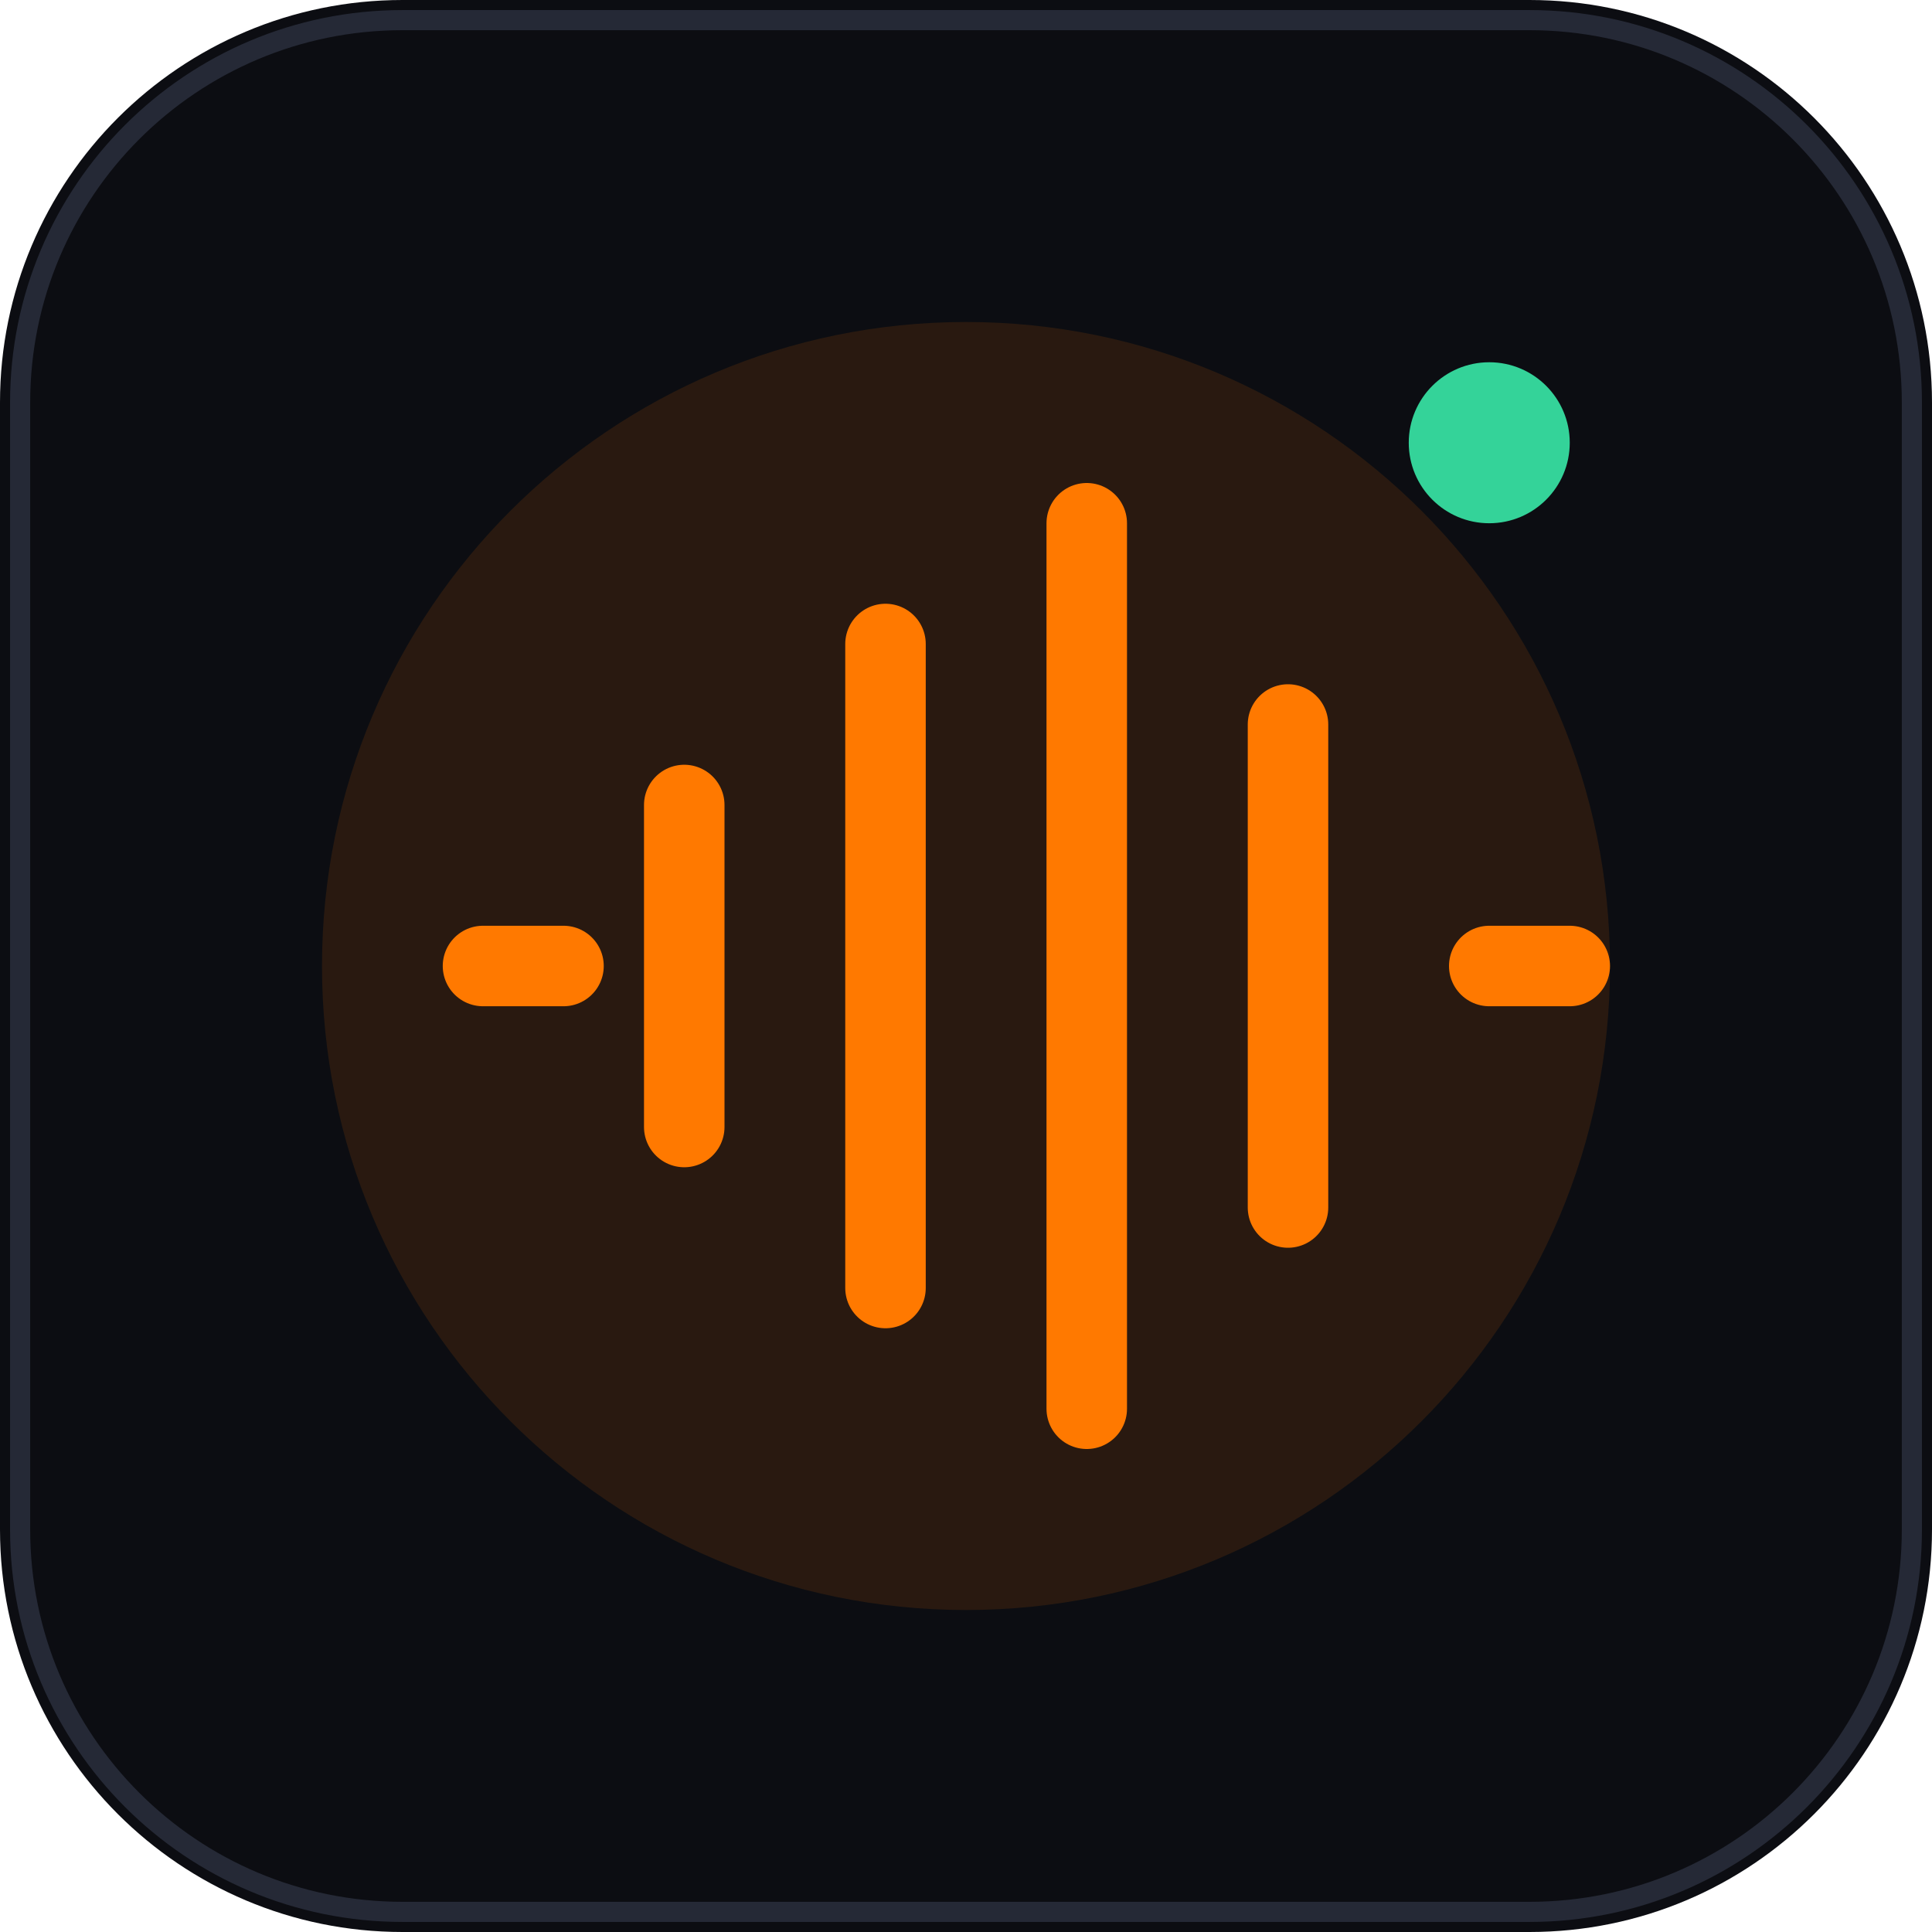
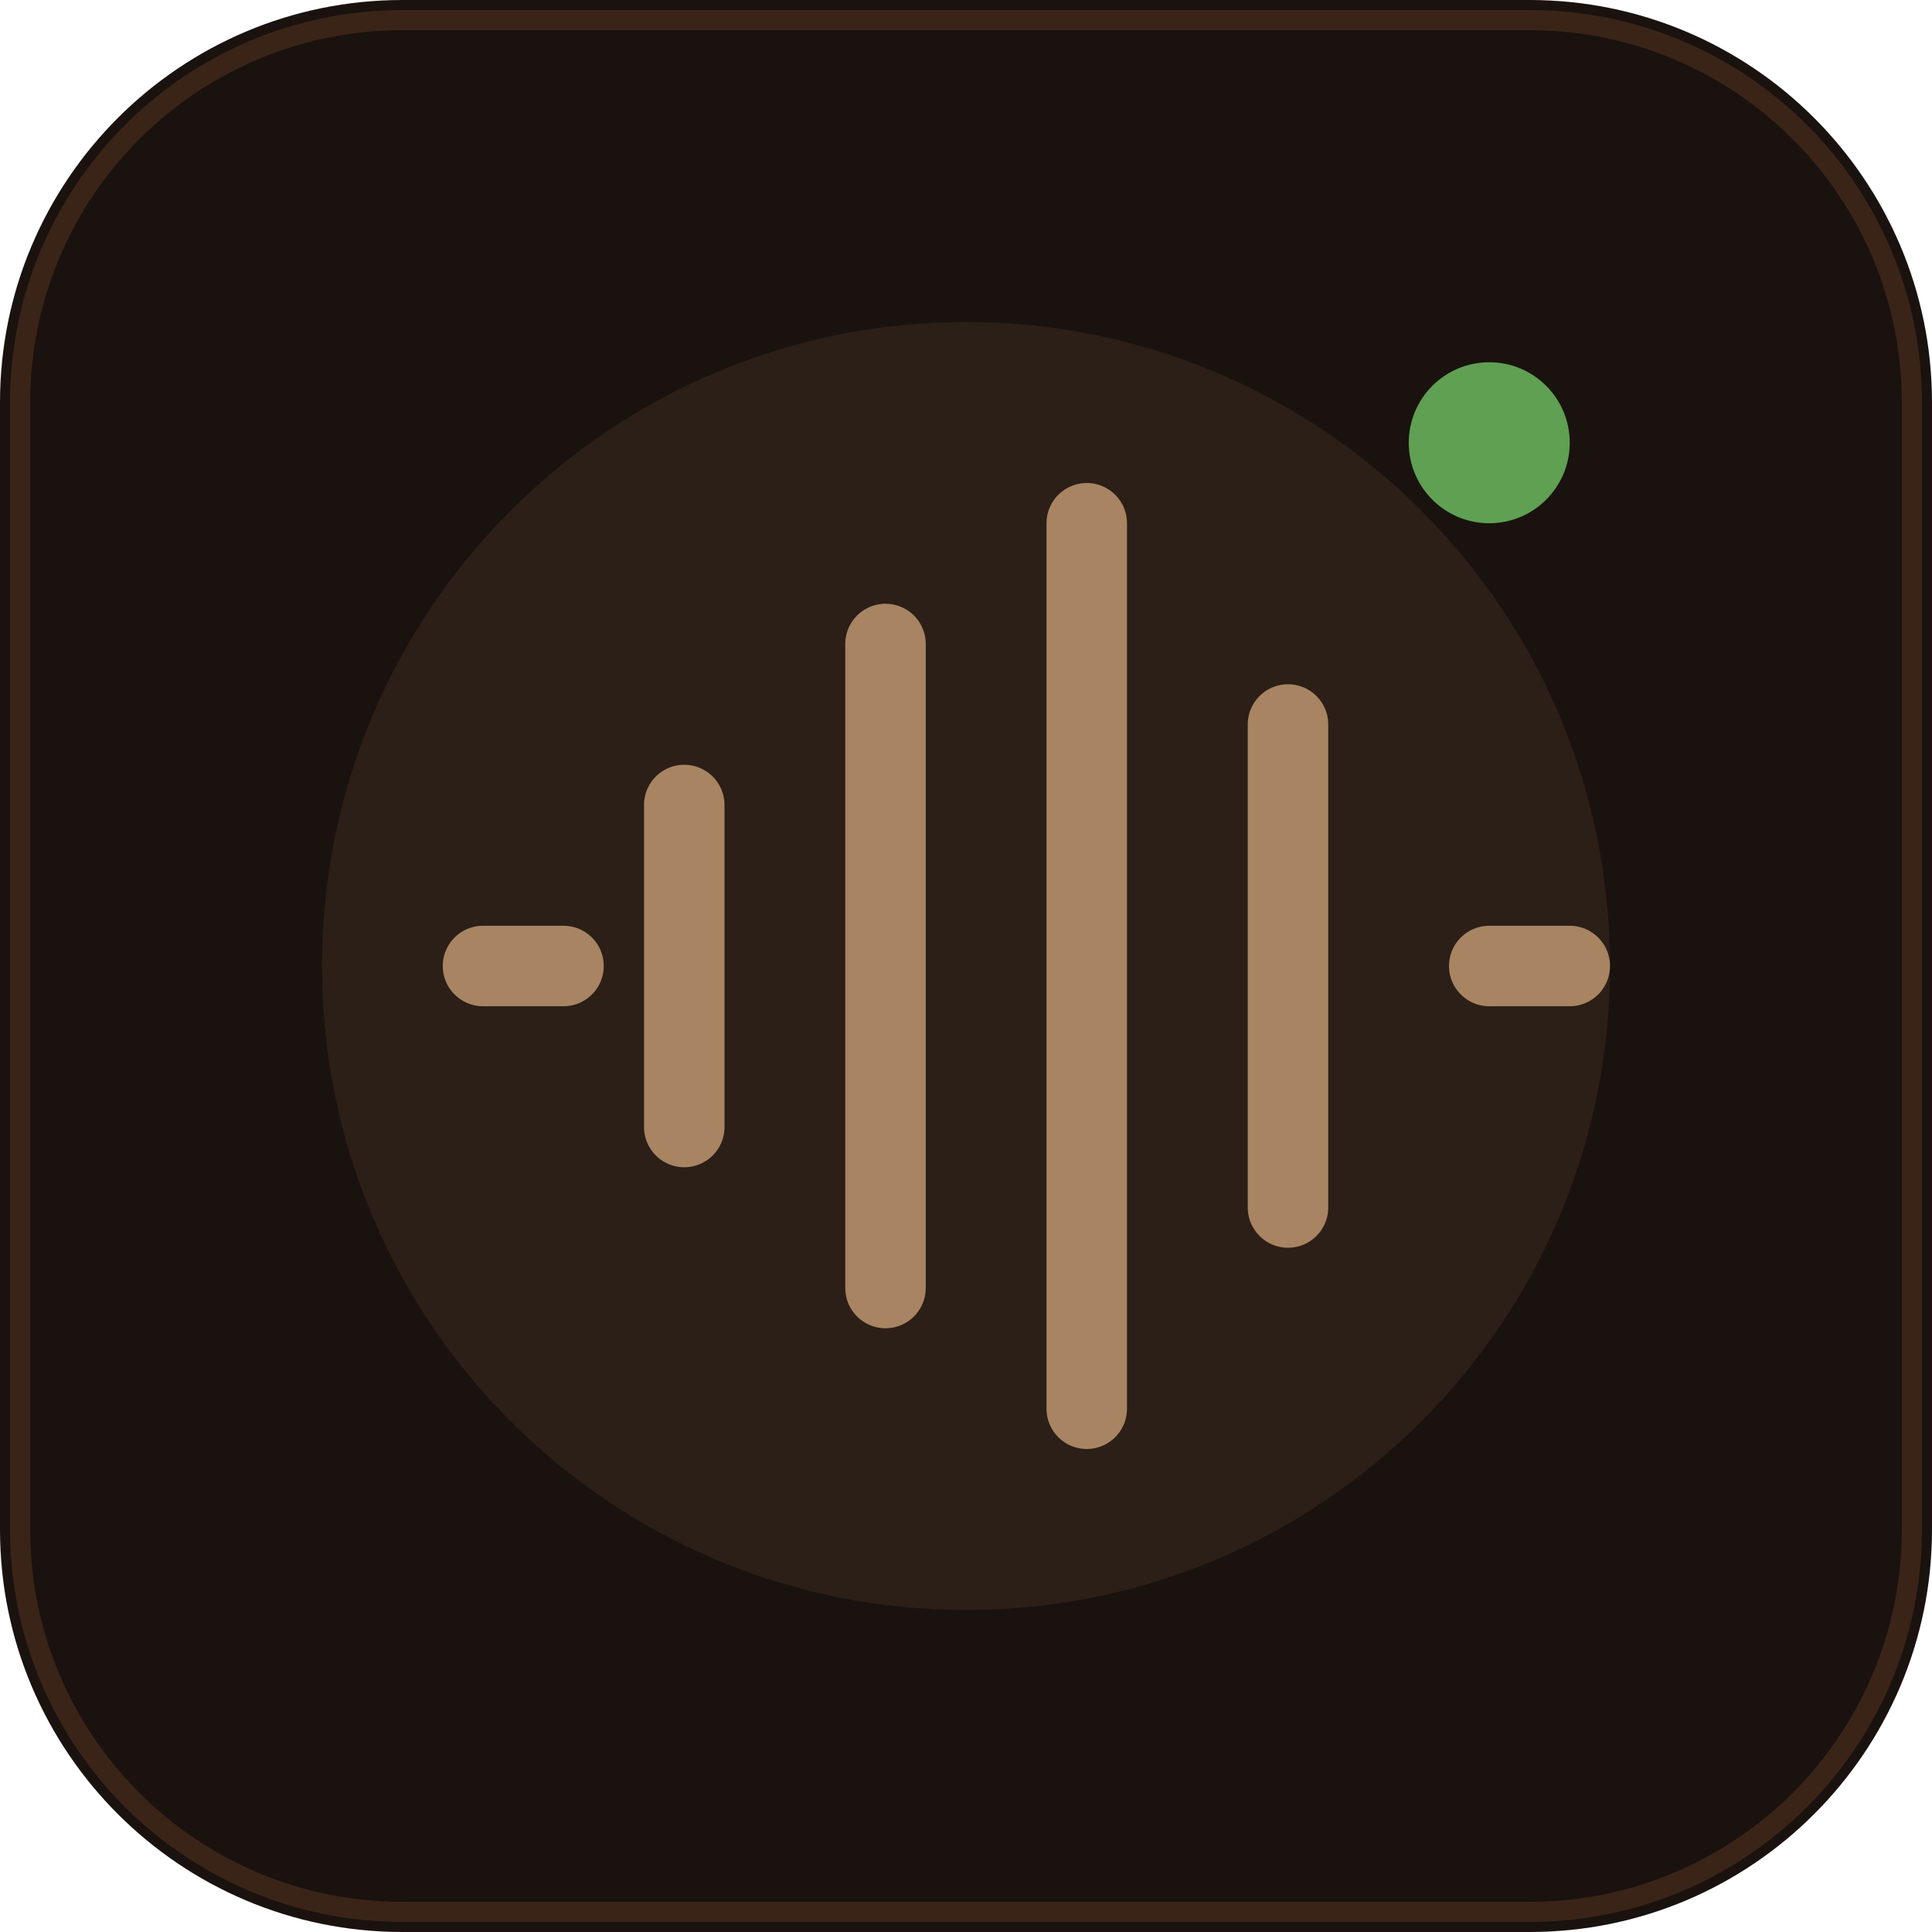
<svg xmlns="http://www.w3.org/2000/svg" viewBox="0 0 192 192" width="192" height="192">
-   <rect width="192" height="192" rx="40" fill="#0c0d12" />
-   <rect x="2" y="2" width="188" height="188" rx="38" fill="none" stroke="#252936" stroke-width="2" />
-   <circle cx="96" cy="96" r="64" fill="#FF7900" fill-opacity="0.12" />
-   <g fill="none" stroke="#FF7900" stroke-width="8" stroke-linecap="round" stroke-linejoin="round">
+   <rect width="192" height="192" rx="40" fill="#1A120E" />
+   <rect x="2" y="2" width="188" height="188" rx="38" fill="none" stroke="#3A2418" stroke-width="2" />
+   <circle cx="96" cy="96" r="64" fill="#A88462" fill-opacity="0.12" />
+   <g fill="none" stroke="#A88462" stroke-width="8" stroke-linecap="round" stroke-linejoin="round">
    <path d="M48 96h8" />
    <path d="M68 80v32" />
    <path d="M88 64v64" />
    <path d="M108 52v88" />
    <path d="M128 72v48" />
    <path d="M148 96h8" />
  </g>
-   <circle cx="148" cy="44" r="8" fill="#34d399" />
+   <circle cx="148" cy="44" r="8" fill="#5FA052" />
</svg>
